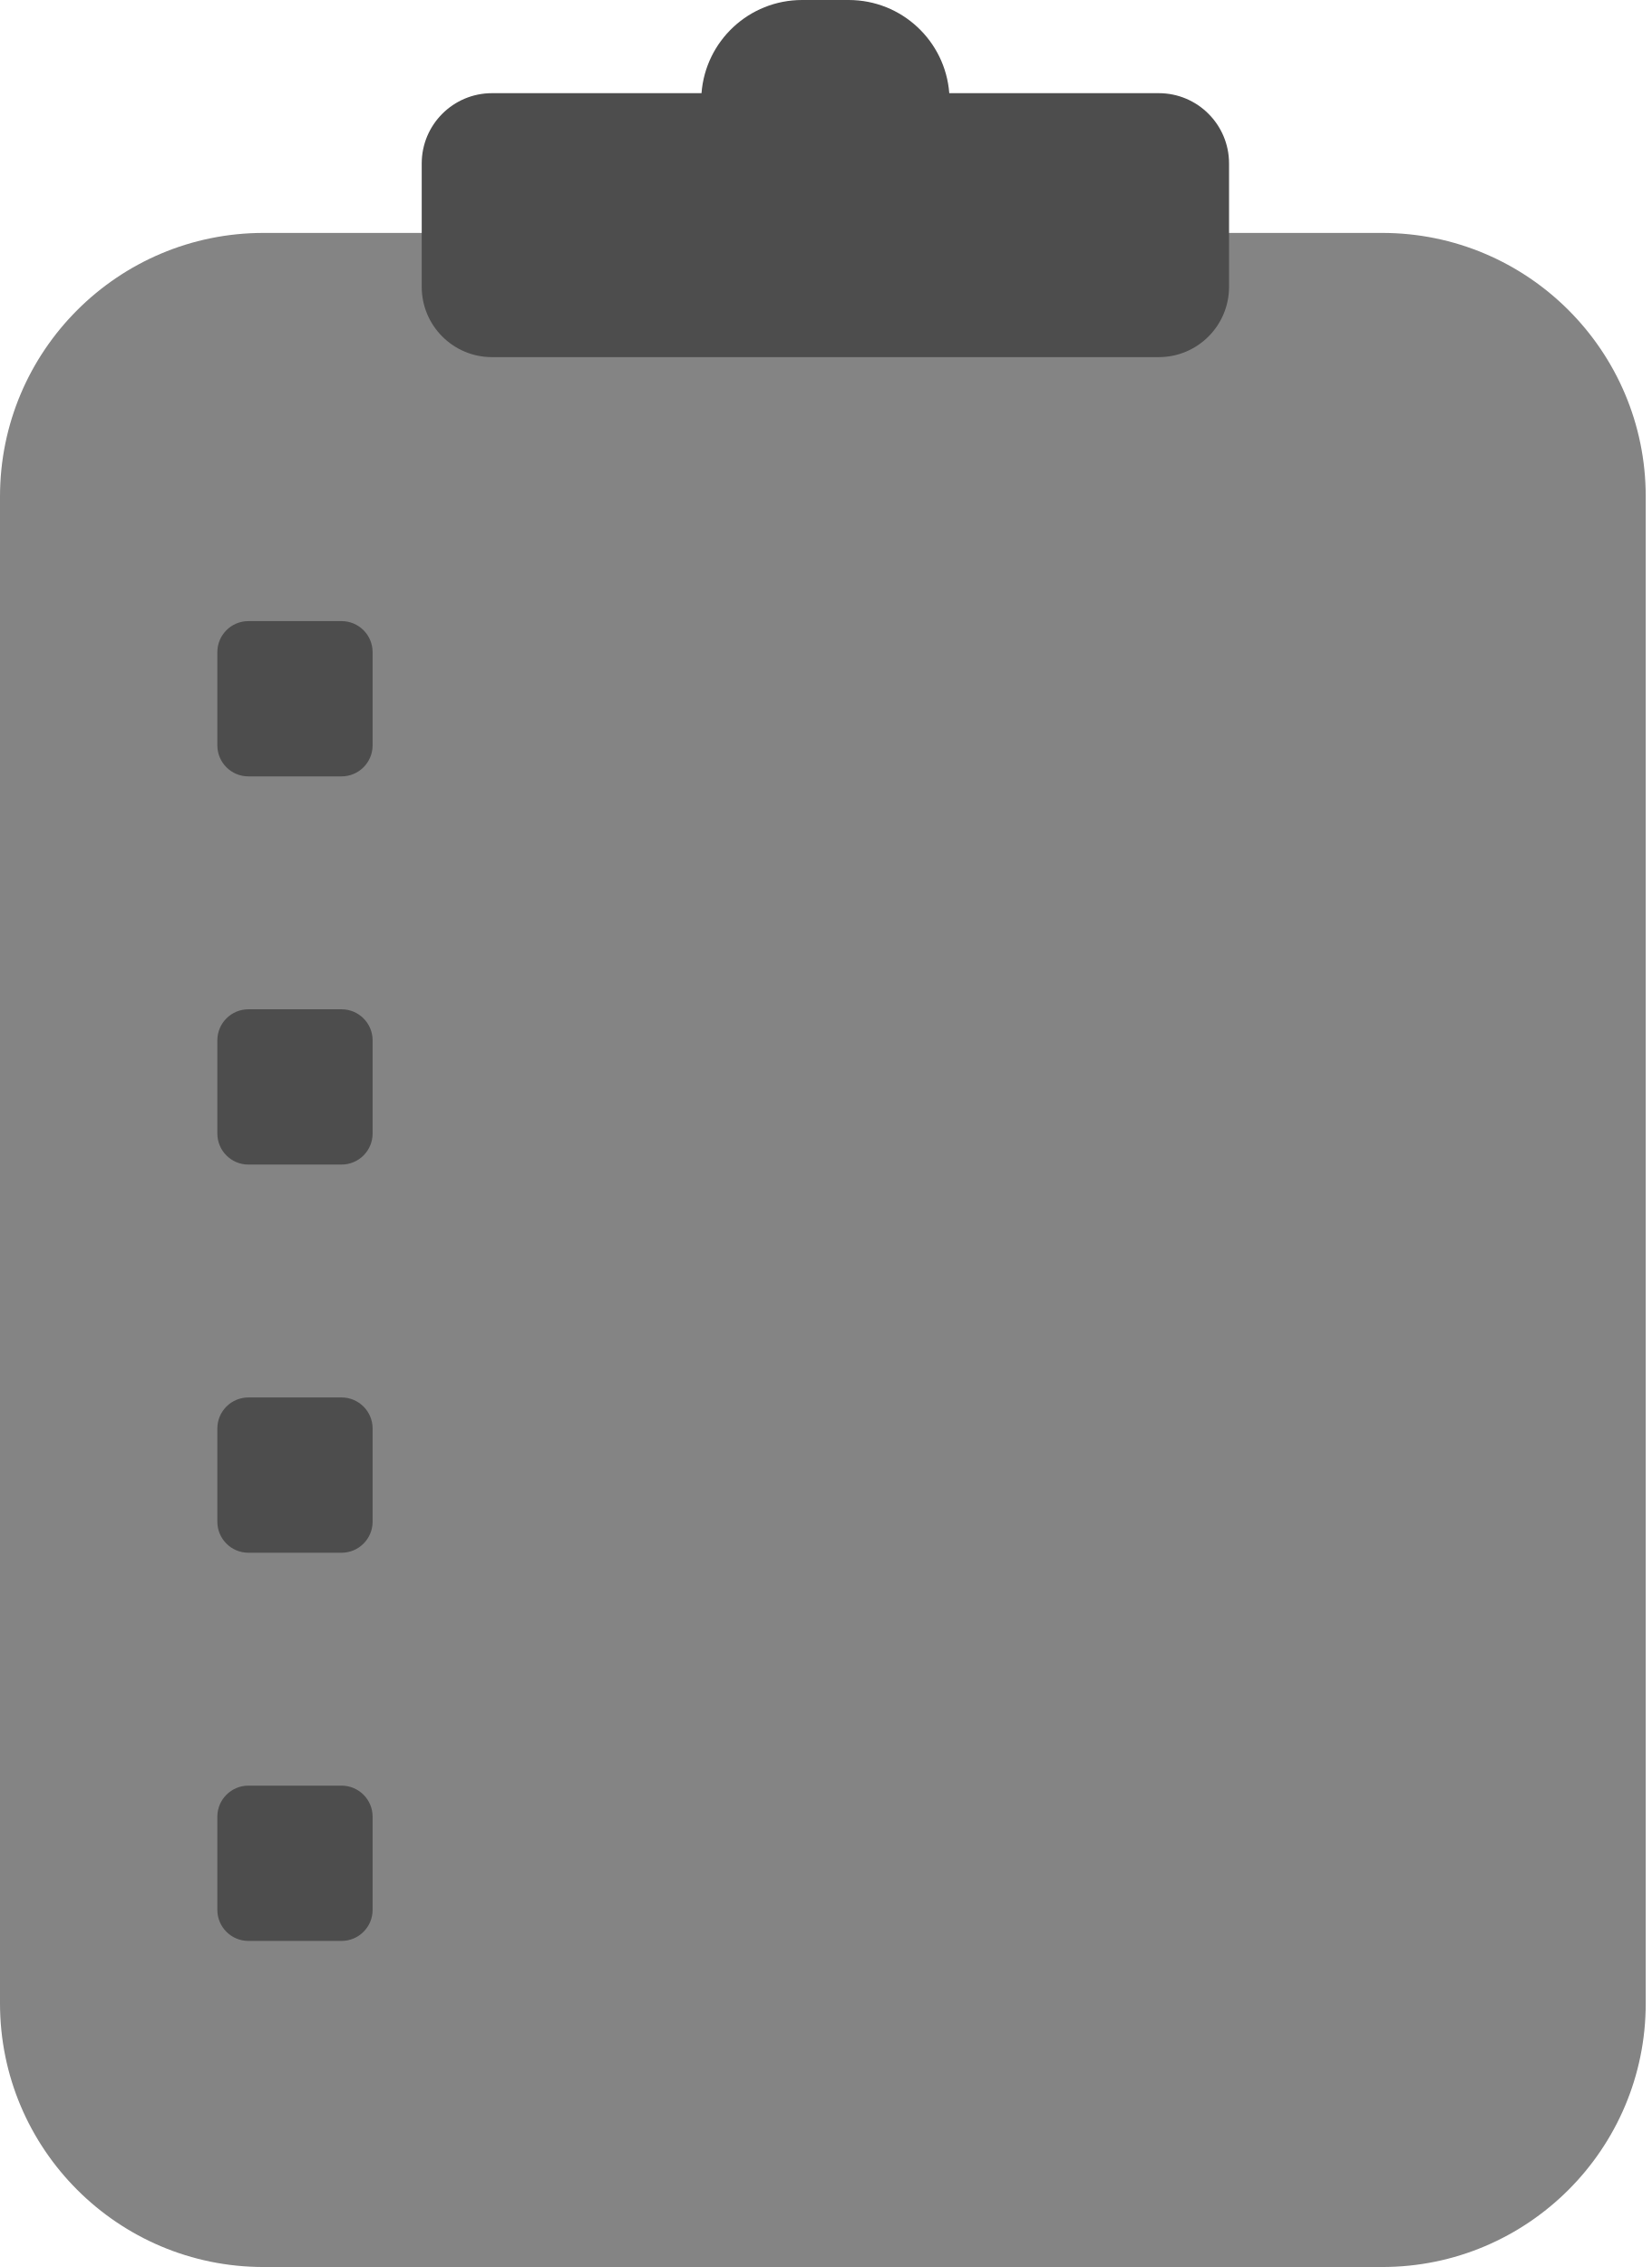
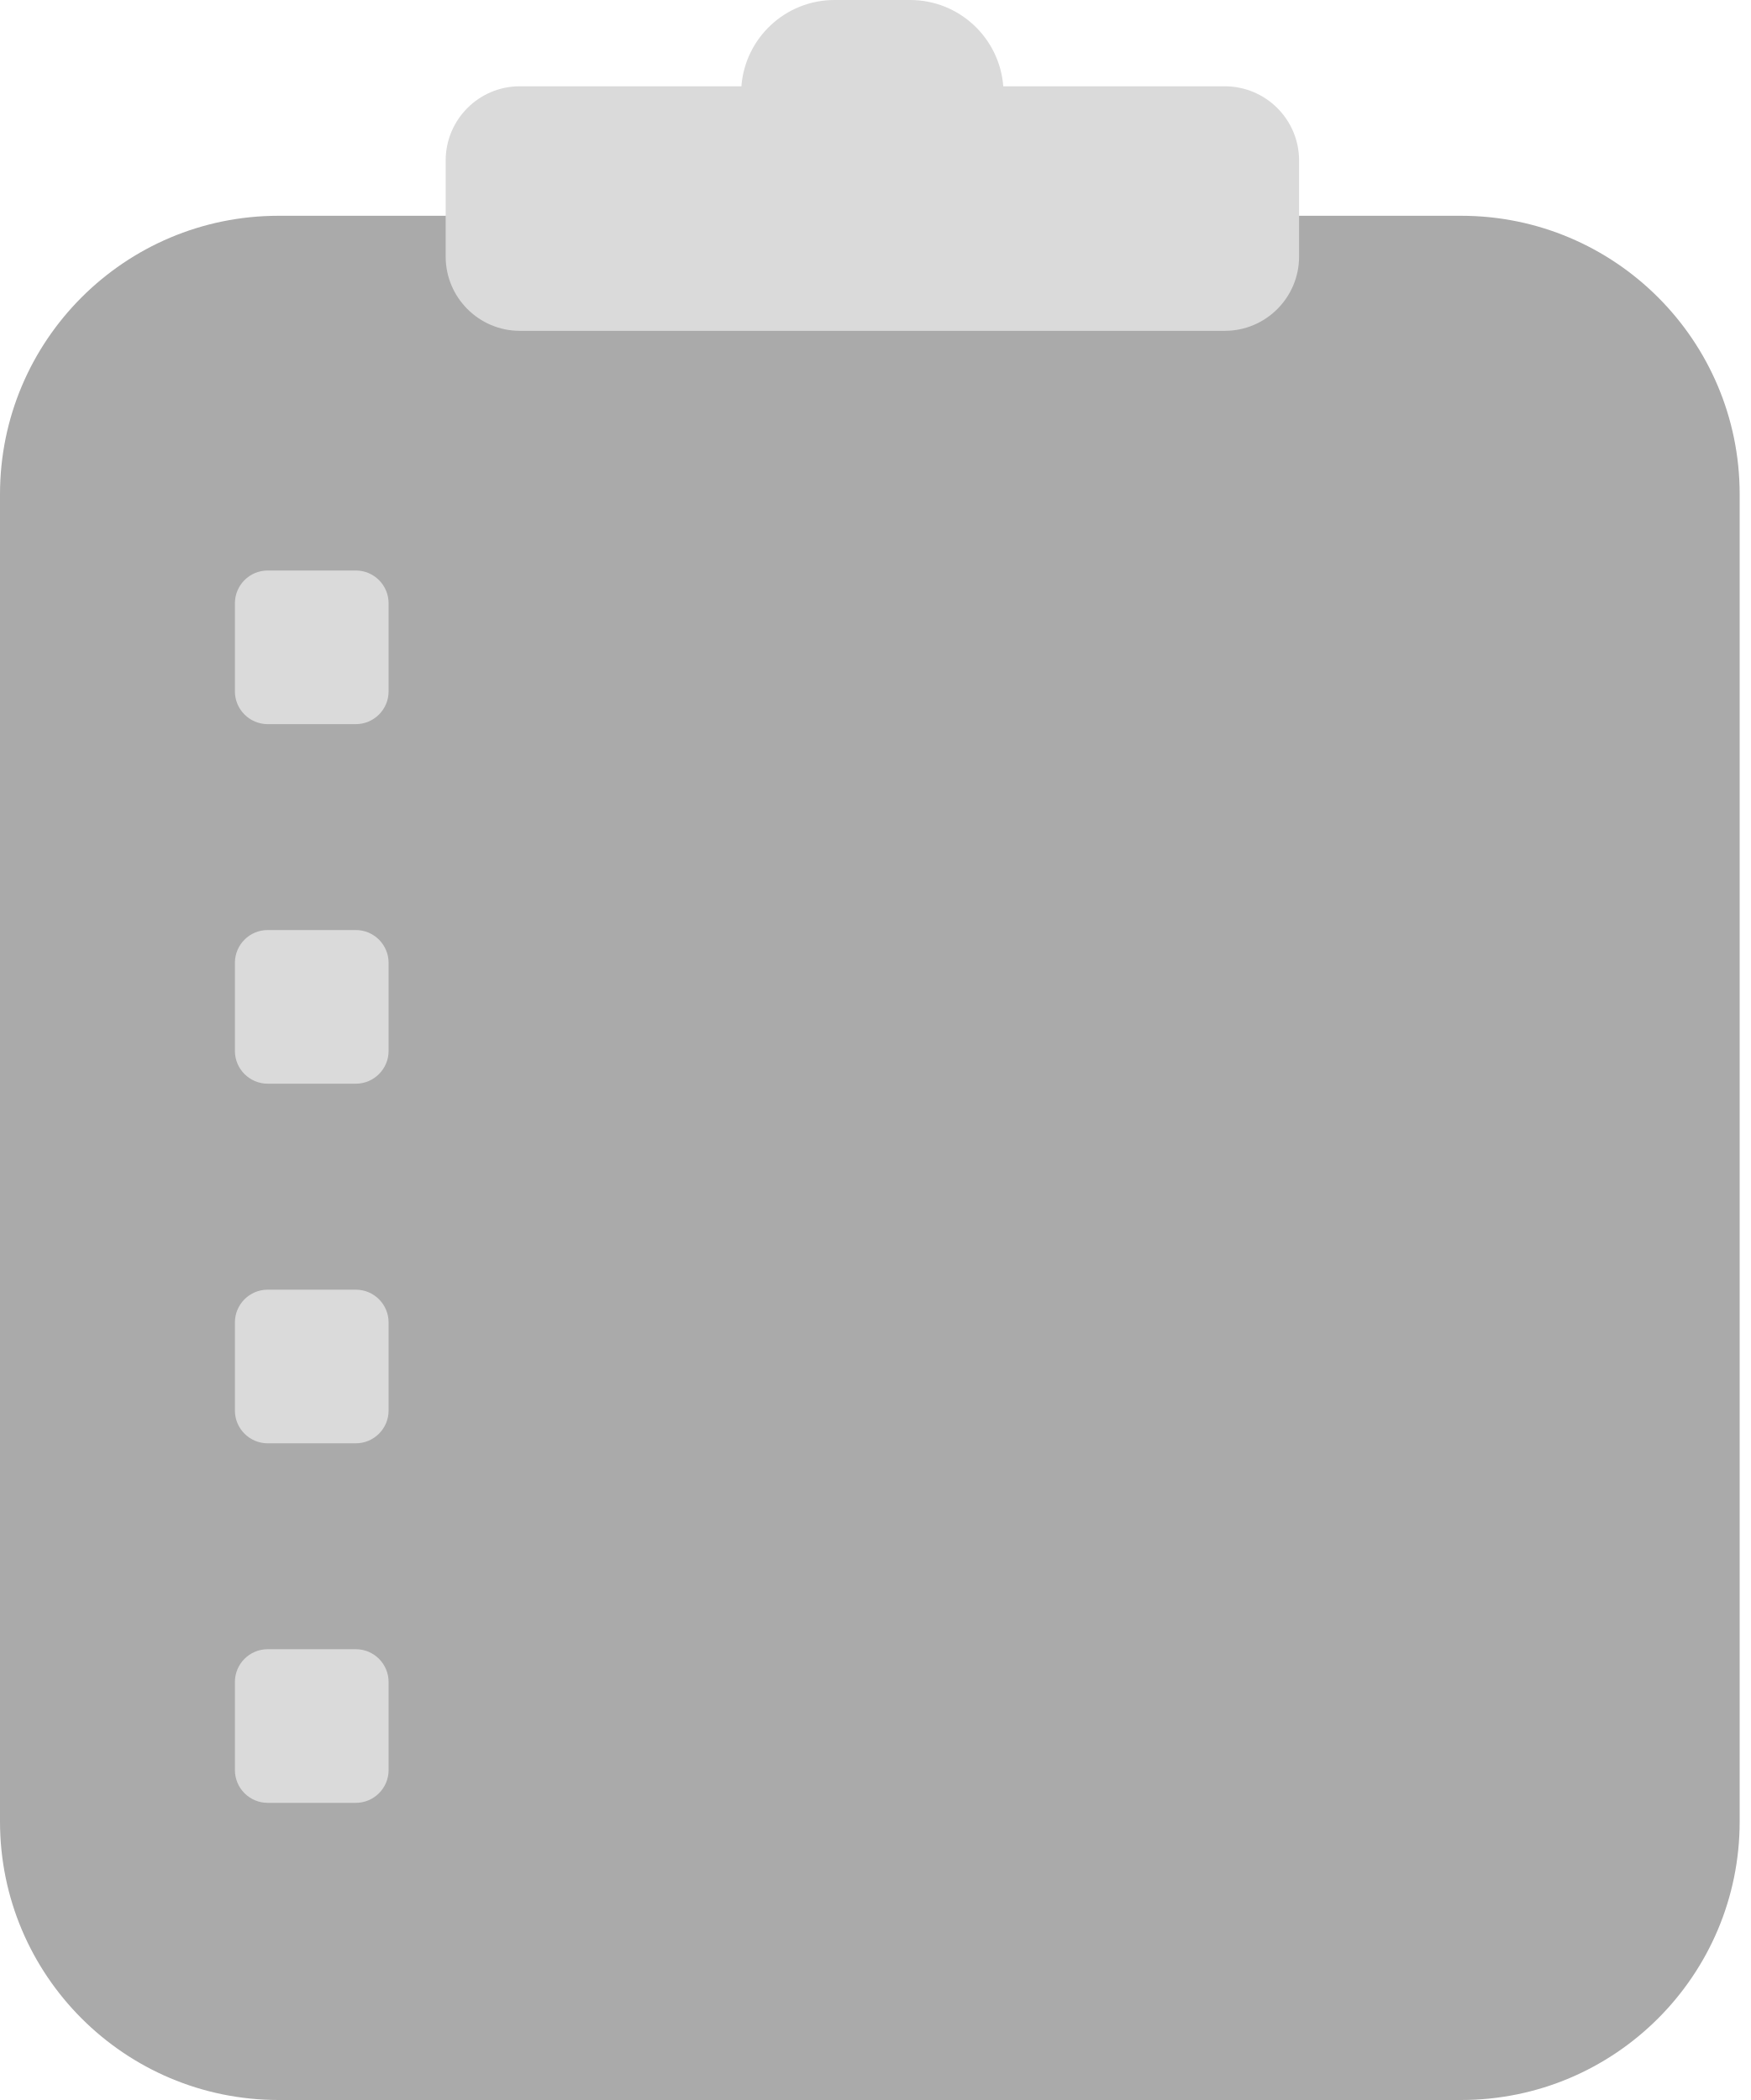
- <svg xmlns="http://www.w3.org/2000/svg" width="94" height="129" viewBox="0 0 94 129" fill="none">
-   <rect y="13.254" width="93.658" height="115.747" rx="15" fill="#848484" />
-   <path d="M48.298 0C51.321 1.32152e-07 53.797 2.336 54.023 5.302H65.945C68.154 5.302 69.945 7.093 69.945 9.302V16.322C69.945 18.531 68.154 20.322 65.945 20.322H28C25.791 20.322 24 18.531 24 16.322V9.302C24 7.093 25.791 5.302 28 5.302H39.923C40.148 2.336 42.624 -1.32152e-07 45.648 0H48.298Z" fill="#4D4D4D" />
-   <rect x="12.369" y="35.343" width="8.836" height="8.836" rx="1.767" fill="#4D4D4D" />
-   <rect x="12.369" y="57.432" width="8.836" height="8.836" rx="1.767" fill="#4D4D4D" />
-   <rect x="12.369" y="79.52" width="8.836" height="8.836" rx="1.767" fill="#4D4D4D" />
-   <rect x="12.369" y="101.609" width="8.836" height="8.836" rx="1.767" fill="#4D4D4D" />
+ <svg xmlns="http://www.w3.org/2000/svg" width="20" height="24" viewBox="0 0 20 24" fill="none">
+   <rect y="2.466" width="19.877" height="21.534" rx="3.183" fill="#AAAAAA" />
+   <path d="M10.398 0C10.961 6.71848e-05 11.421 0.435 11.463 0.986H13.994C14.463 0.987 14.843 1.366 14.843 1.835V2.932C14.843 3.4 14.463 3.781 13.994 3.781H5.94C5.472 3.781 5.092 3.4 5.092 2.932V1.835C5.092 1.366 5.472 0.986 5.94 0.986H8.471C8.513 0.435 8.973 -2.39666e-08 9.535 0H10.398Z" fill="#DADADA" />
+   <rect x="2.684" y="6.52" width="1.756" height="1.756" rx="0.375" fill="#DADADA" />
+   <rect x="2.684" y="10.629" width="1.756" height="1.756" rx="0.375" fill="#DADADA" />
+   <rect x="2.684" y="14.739" width="1.756" height="1.756" rx="0.375" fill="#DADADA" />
+   <rect x="2.684" y="18.848" width="1.756" height="1.756" rx="0.375" fill="#DADADA" />
</svg>
